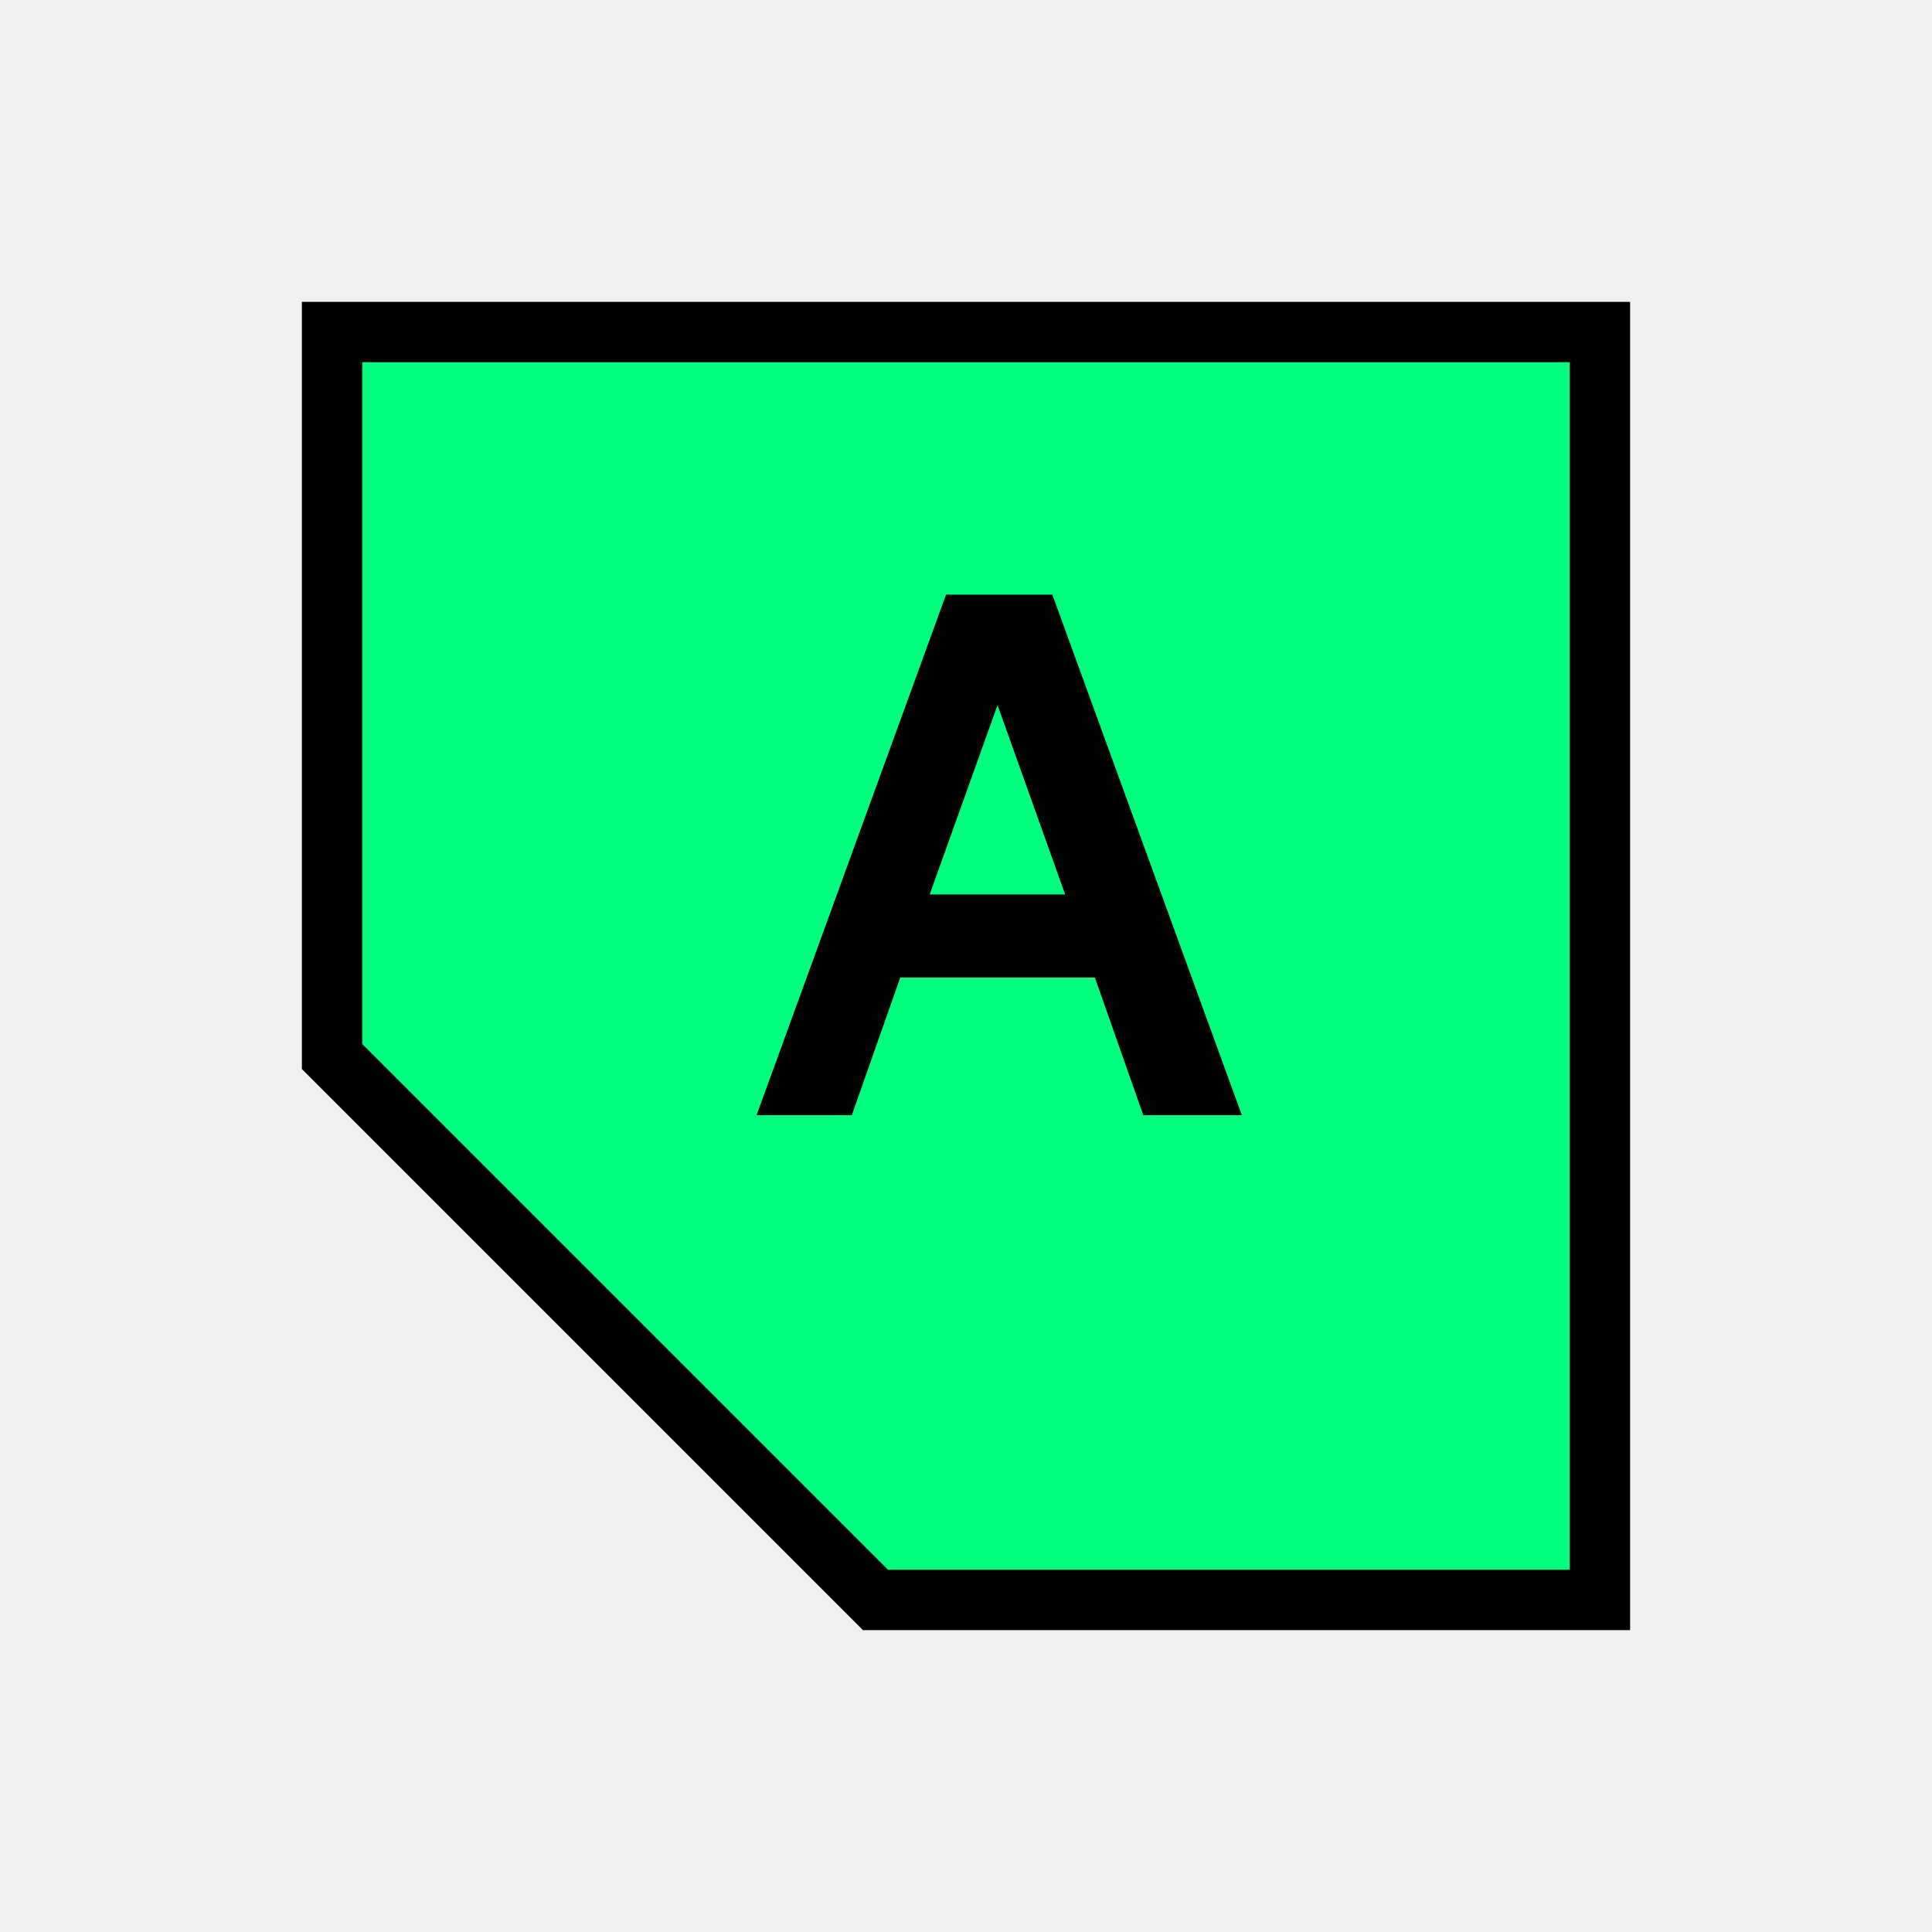
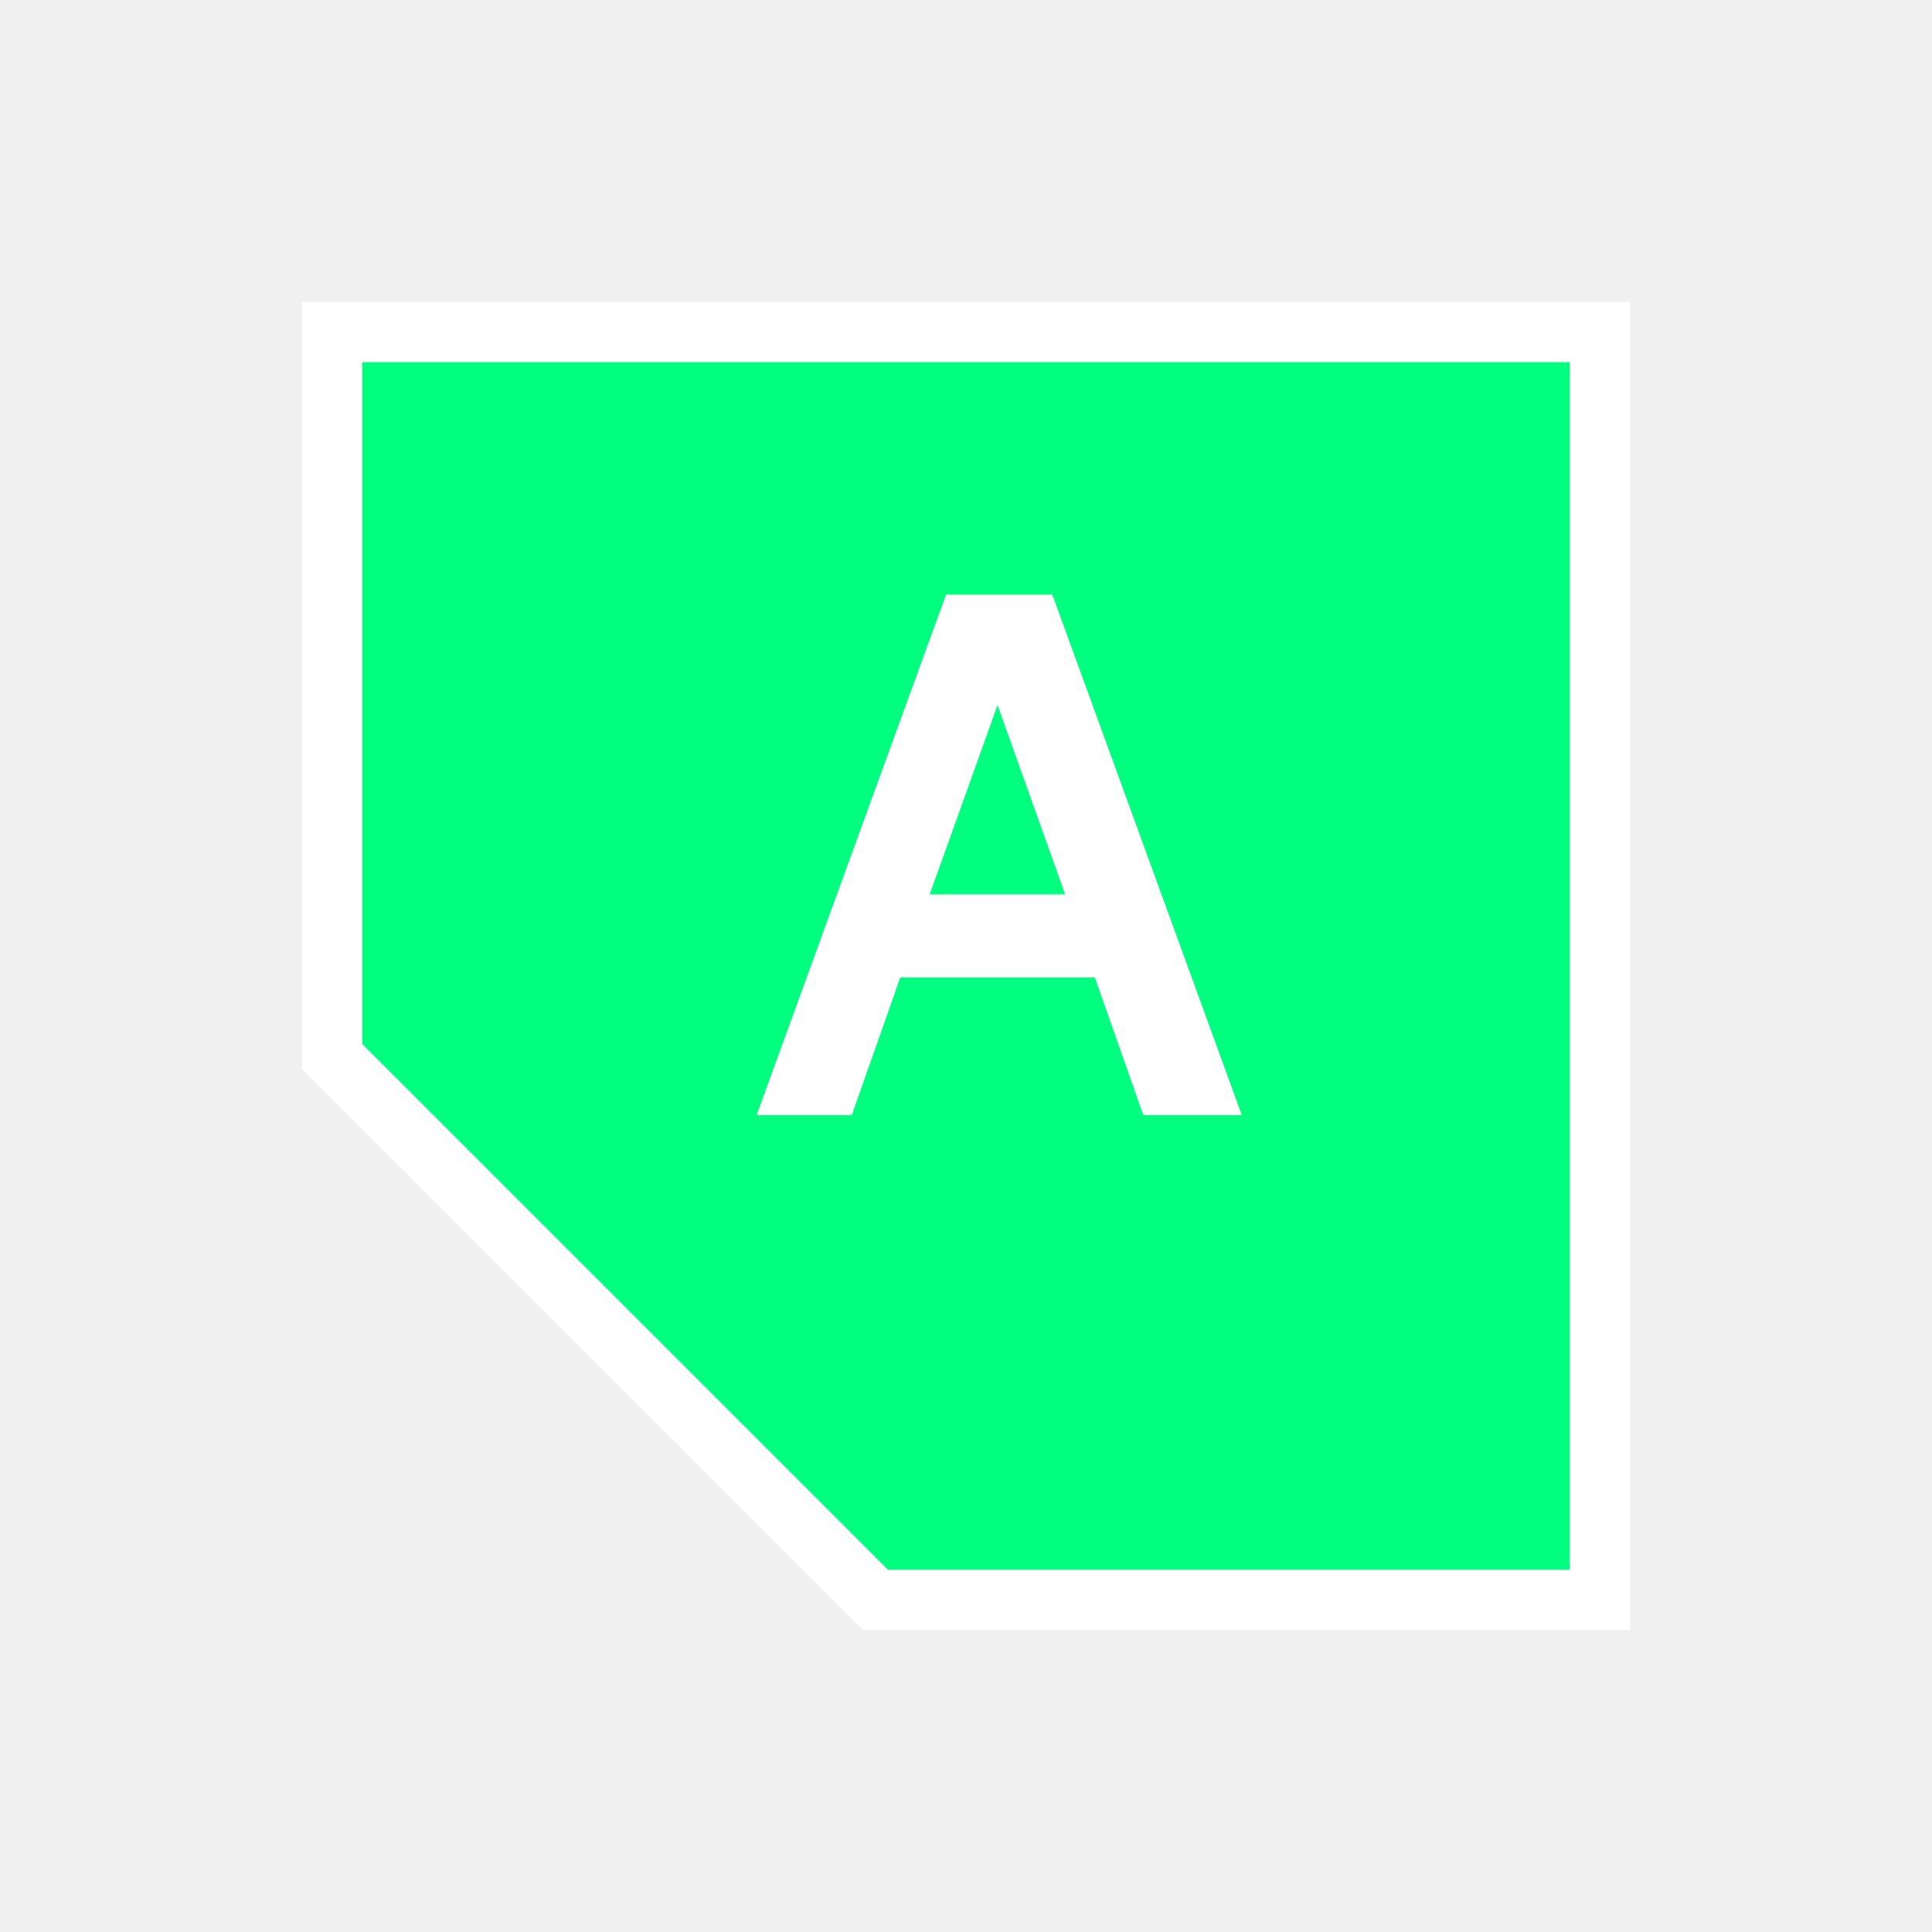
- <svg xmlns="http://www.w3.org/2000/svg" height="256" viewBox="0 0 72.249 72.249" width="256">
-   <g stroke="#000">
-     <path d="m12.418 12.418h47.413v47.413h-27.093l-20.32-20.32z" fill="#00ff7f" fill-rule="evenodd" stroke-width="2.258" />
-     <path d="m45.726 41.204h-2.617l-1.811-5.147h-7.987l-1.811 5.147h-2.493l6.722-18.467h3.274zm-5.184-7.255-3.237-9.066-3.249 9.066z" fill="#000" />
+ <svg xmlns="http://www.w3.org/2000/svg" height="256" viewBox="0 0 72.249 72.249" width="256" version="1.1" id="svg2">
+   <defs id="defs2" />
+   <g stroke="#000" id="g2" style="stroke:#ffffff;stroke-opacity:1">
+     <path d="m12.418 12.418h47.413v47.413h-27.093l-20.32-20.32z" fill="#00ff7f" fill-rule="evenodd" stroke-width="2.258" id="path1" style="stroke:#ffffff;stroke-opacity:1" />
+     <path d="m45.726 41.204h-2.617l-1.811-5.147h-7.987l-1.811 5.147h-2.493l6.722-18.467h3.274zm-5.184-7.255-3.237-9.066-3.249 9.066z" fill="#000" id="path2" style="stroke:#ffffff;stroke-opacity:1;fill:#ffffff;fill-opacity:1" />
  </g>
</svg>
